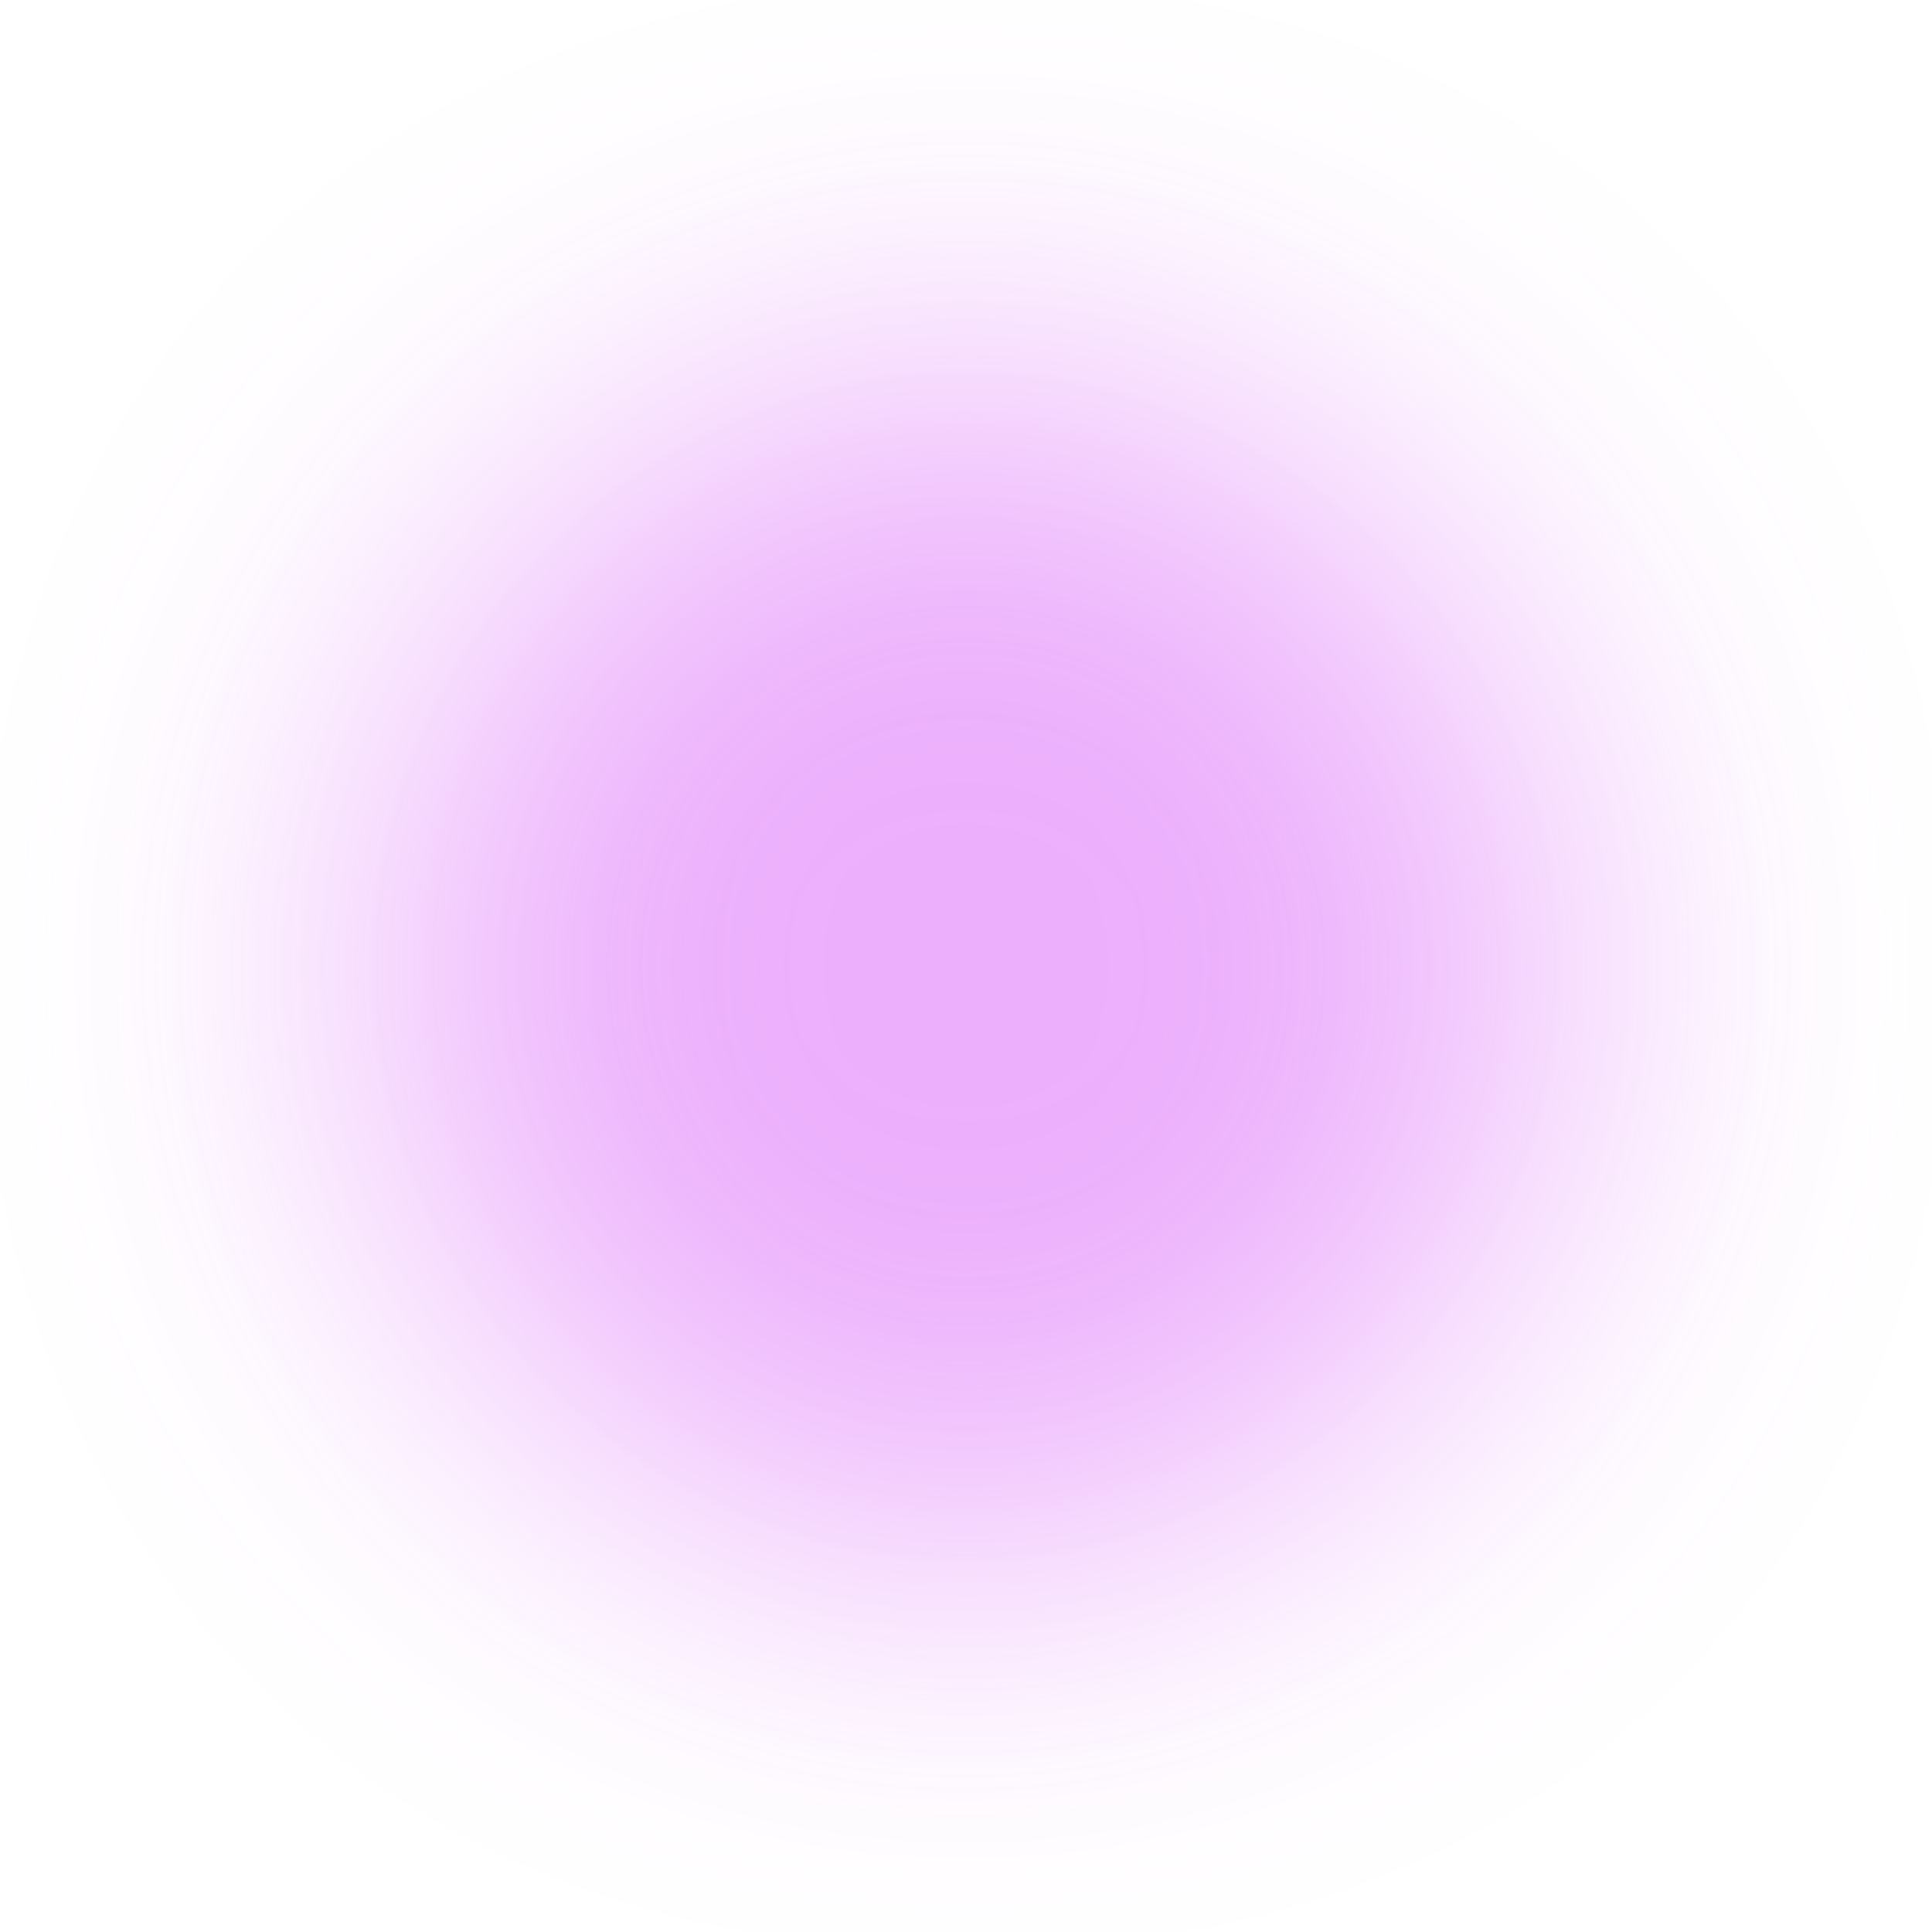
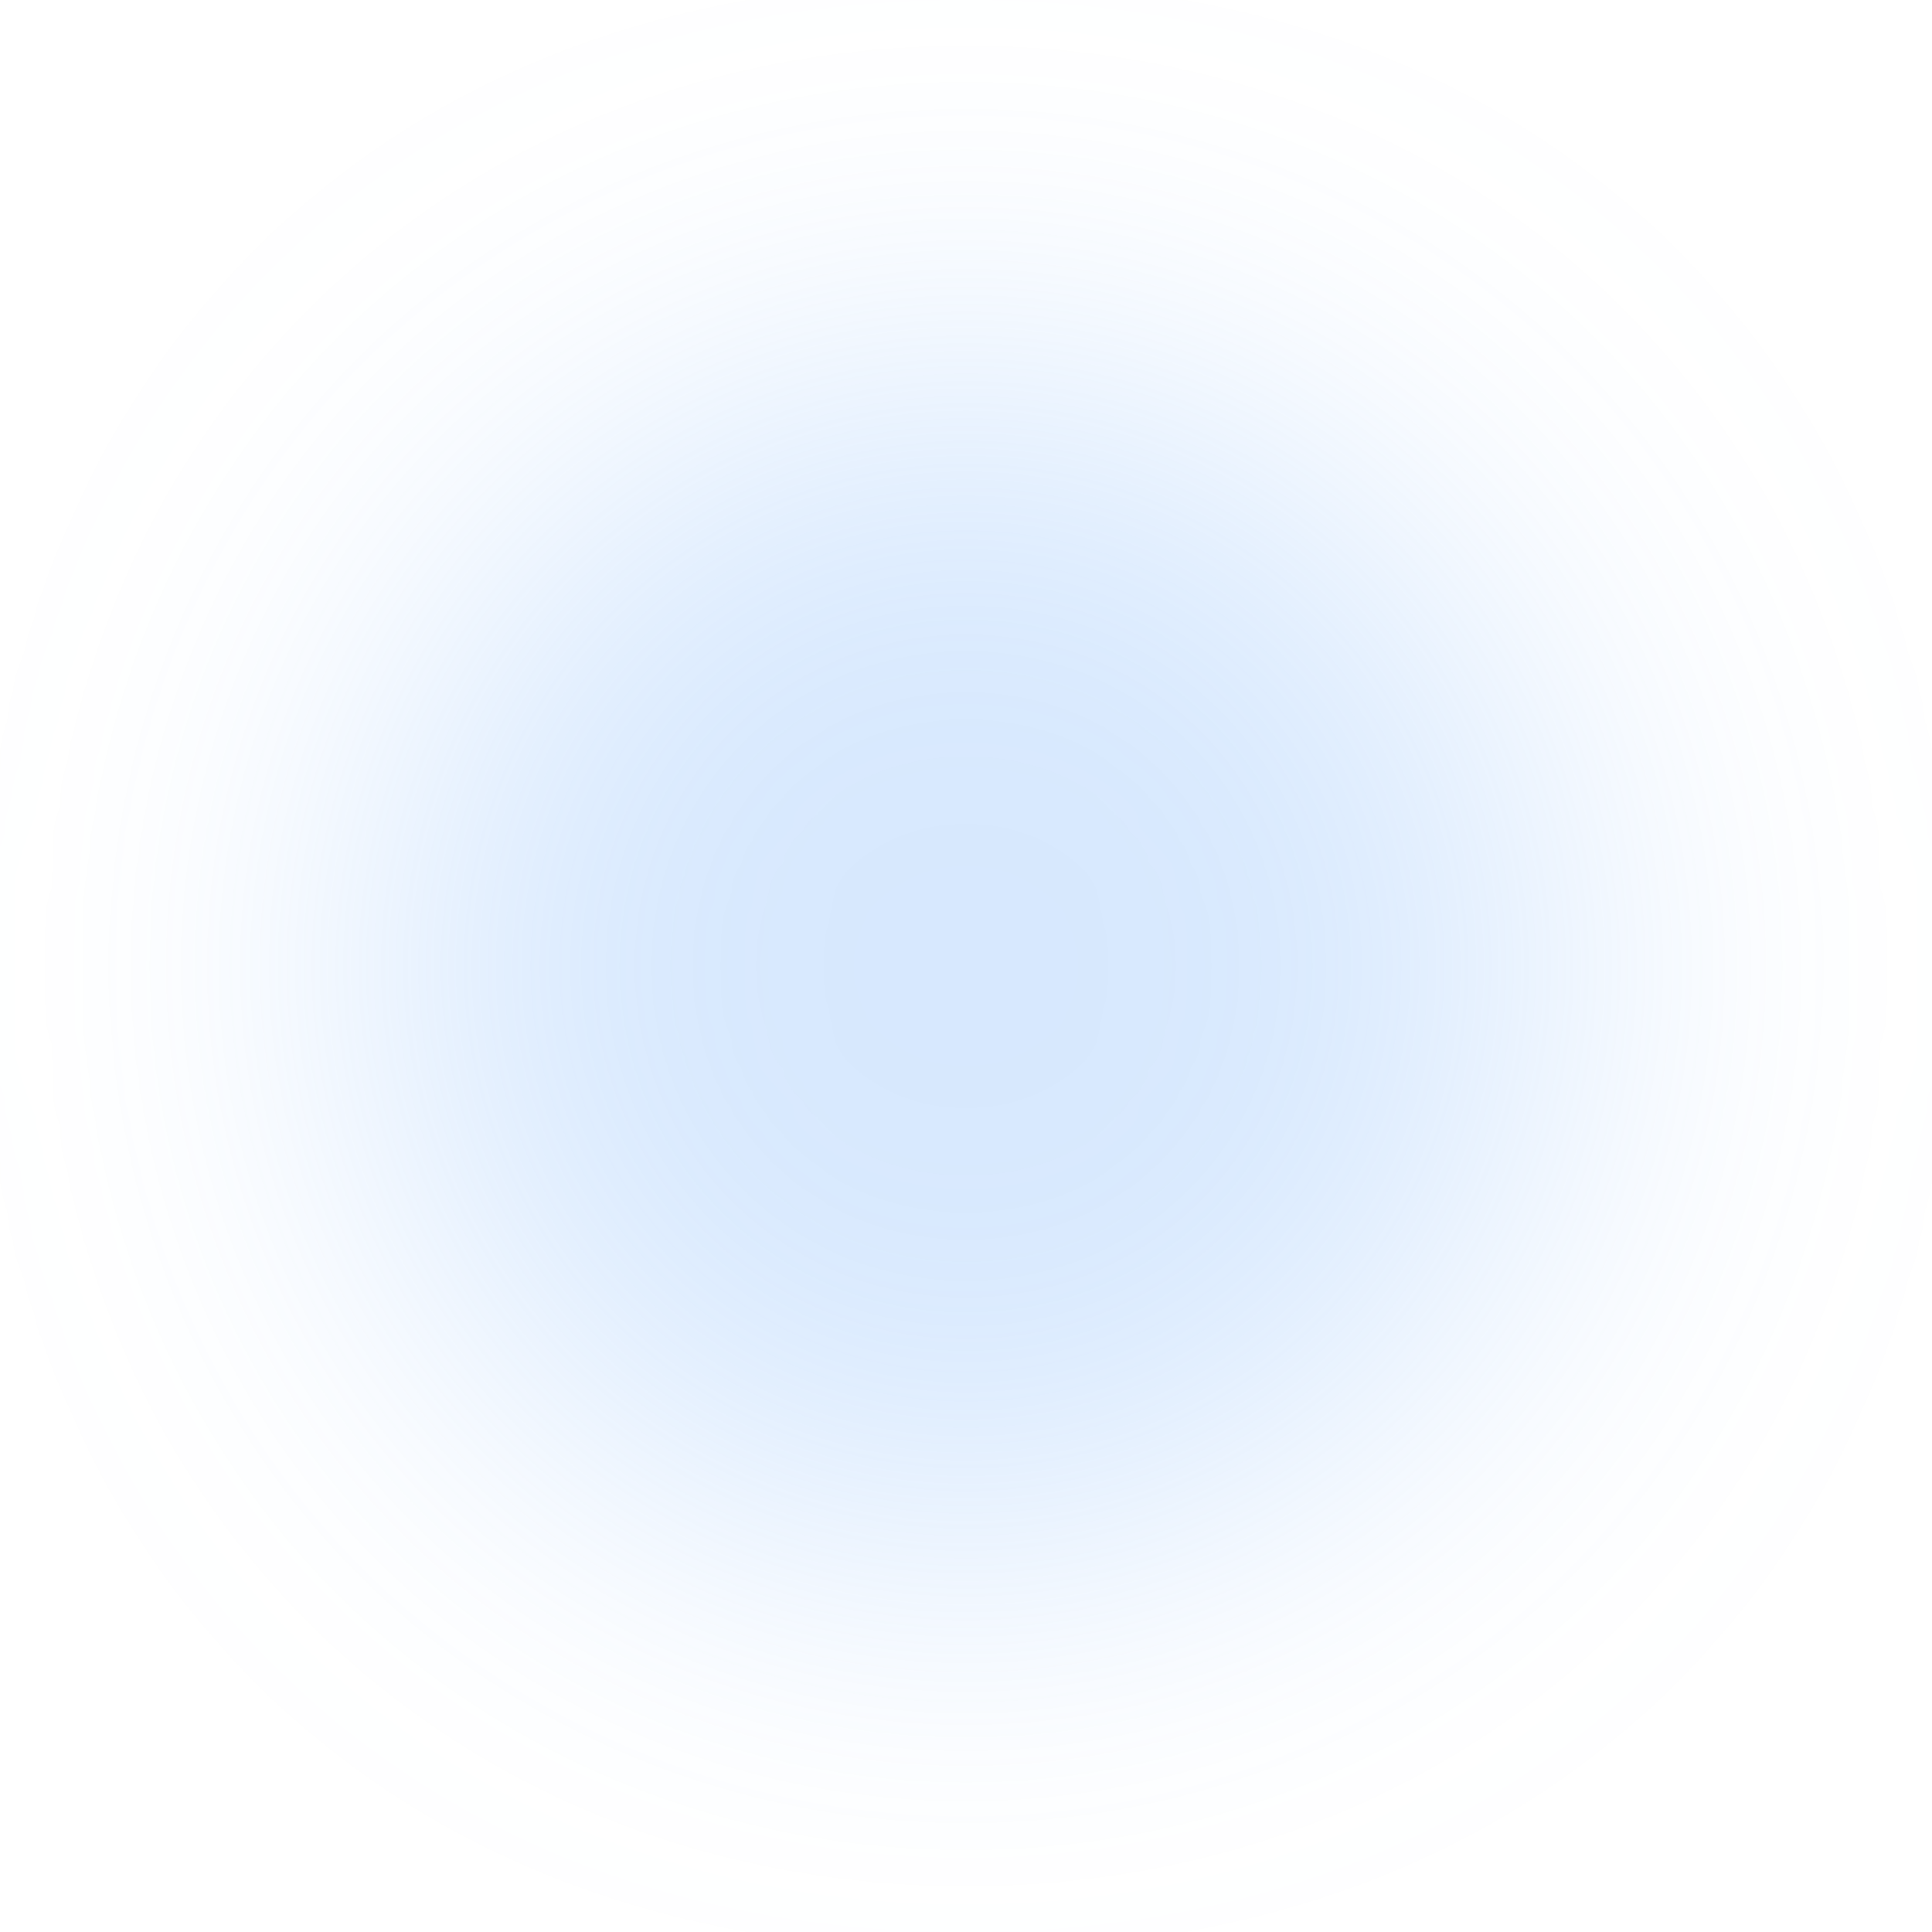
<svg xmlns="http://www.w3.org/2000/svg" width="778" height="778" viewBox="0 0 778 778" fill="none">
-   <g opacity="0.43" filter="url(#filter0_f_66_11280)">
-     <circle cx="389" cy="389" r="239" fill="#D345F8" />
+   <g opacity="0.25" filter="url(#filter0_f_17_11570)">
+     <circle cx="389" cy="389" r="239" fill="#60A5FA" />
  </g>
  <defs>
-     <filter id="filter0_f_66_11280" x="0" y="0" width="778" height="778" filterUnits="userSpaceOnUse" color-interpolation-filters="sRGB">
+     <filter id="filter0_f_17_11570" x="0" y="0" width="778" height="778" filterUnits="userSpaceOnUse" color-interpolation-filters="sRGB">
      <feFlood flood-opacity="0" result="BackgroundImageFix" />
      <feBlend mode="normal" in="SourceGraphic" in2="BackgroundImageFix" result="shape" />
-       <feGaussianBlur stdDeviation="75" result="effect1_foregroundBlur_66_11280" />
+       <feGaussianBlur stdDeviation="75" result="effect1_foregroundBlur_17_11570" />
    </filter>
  </defs>
</svg>
